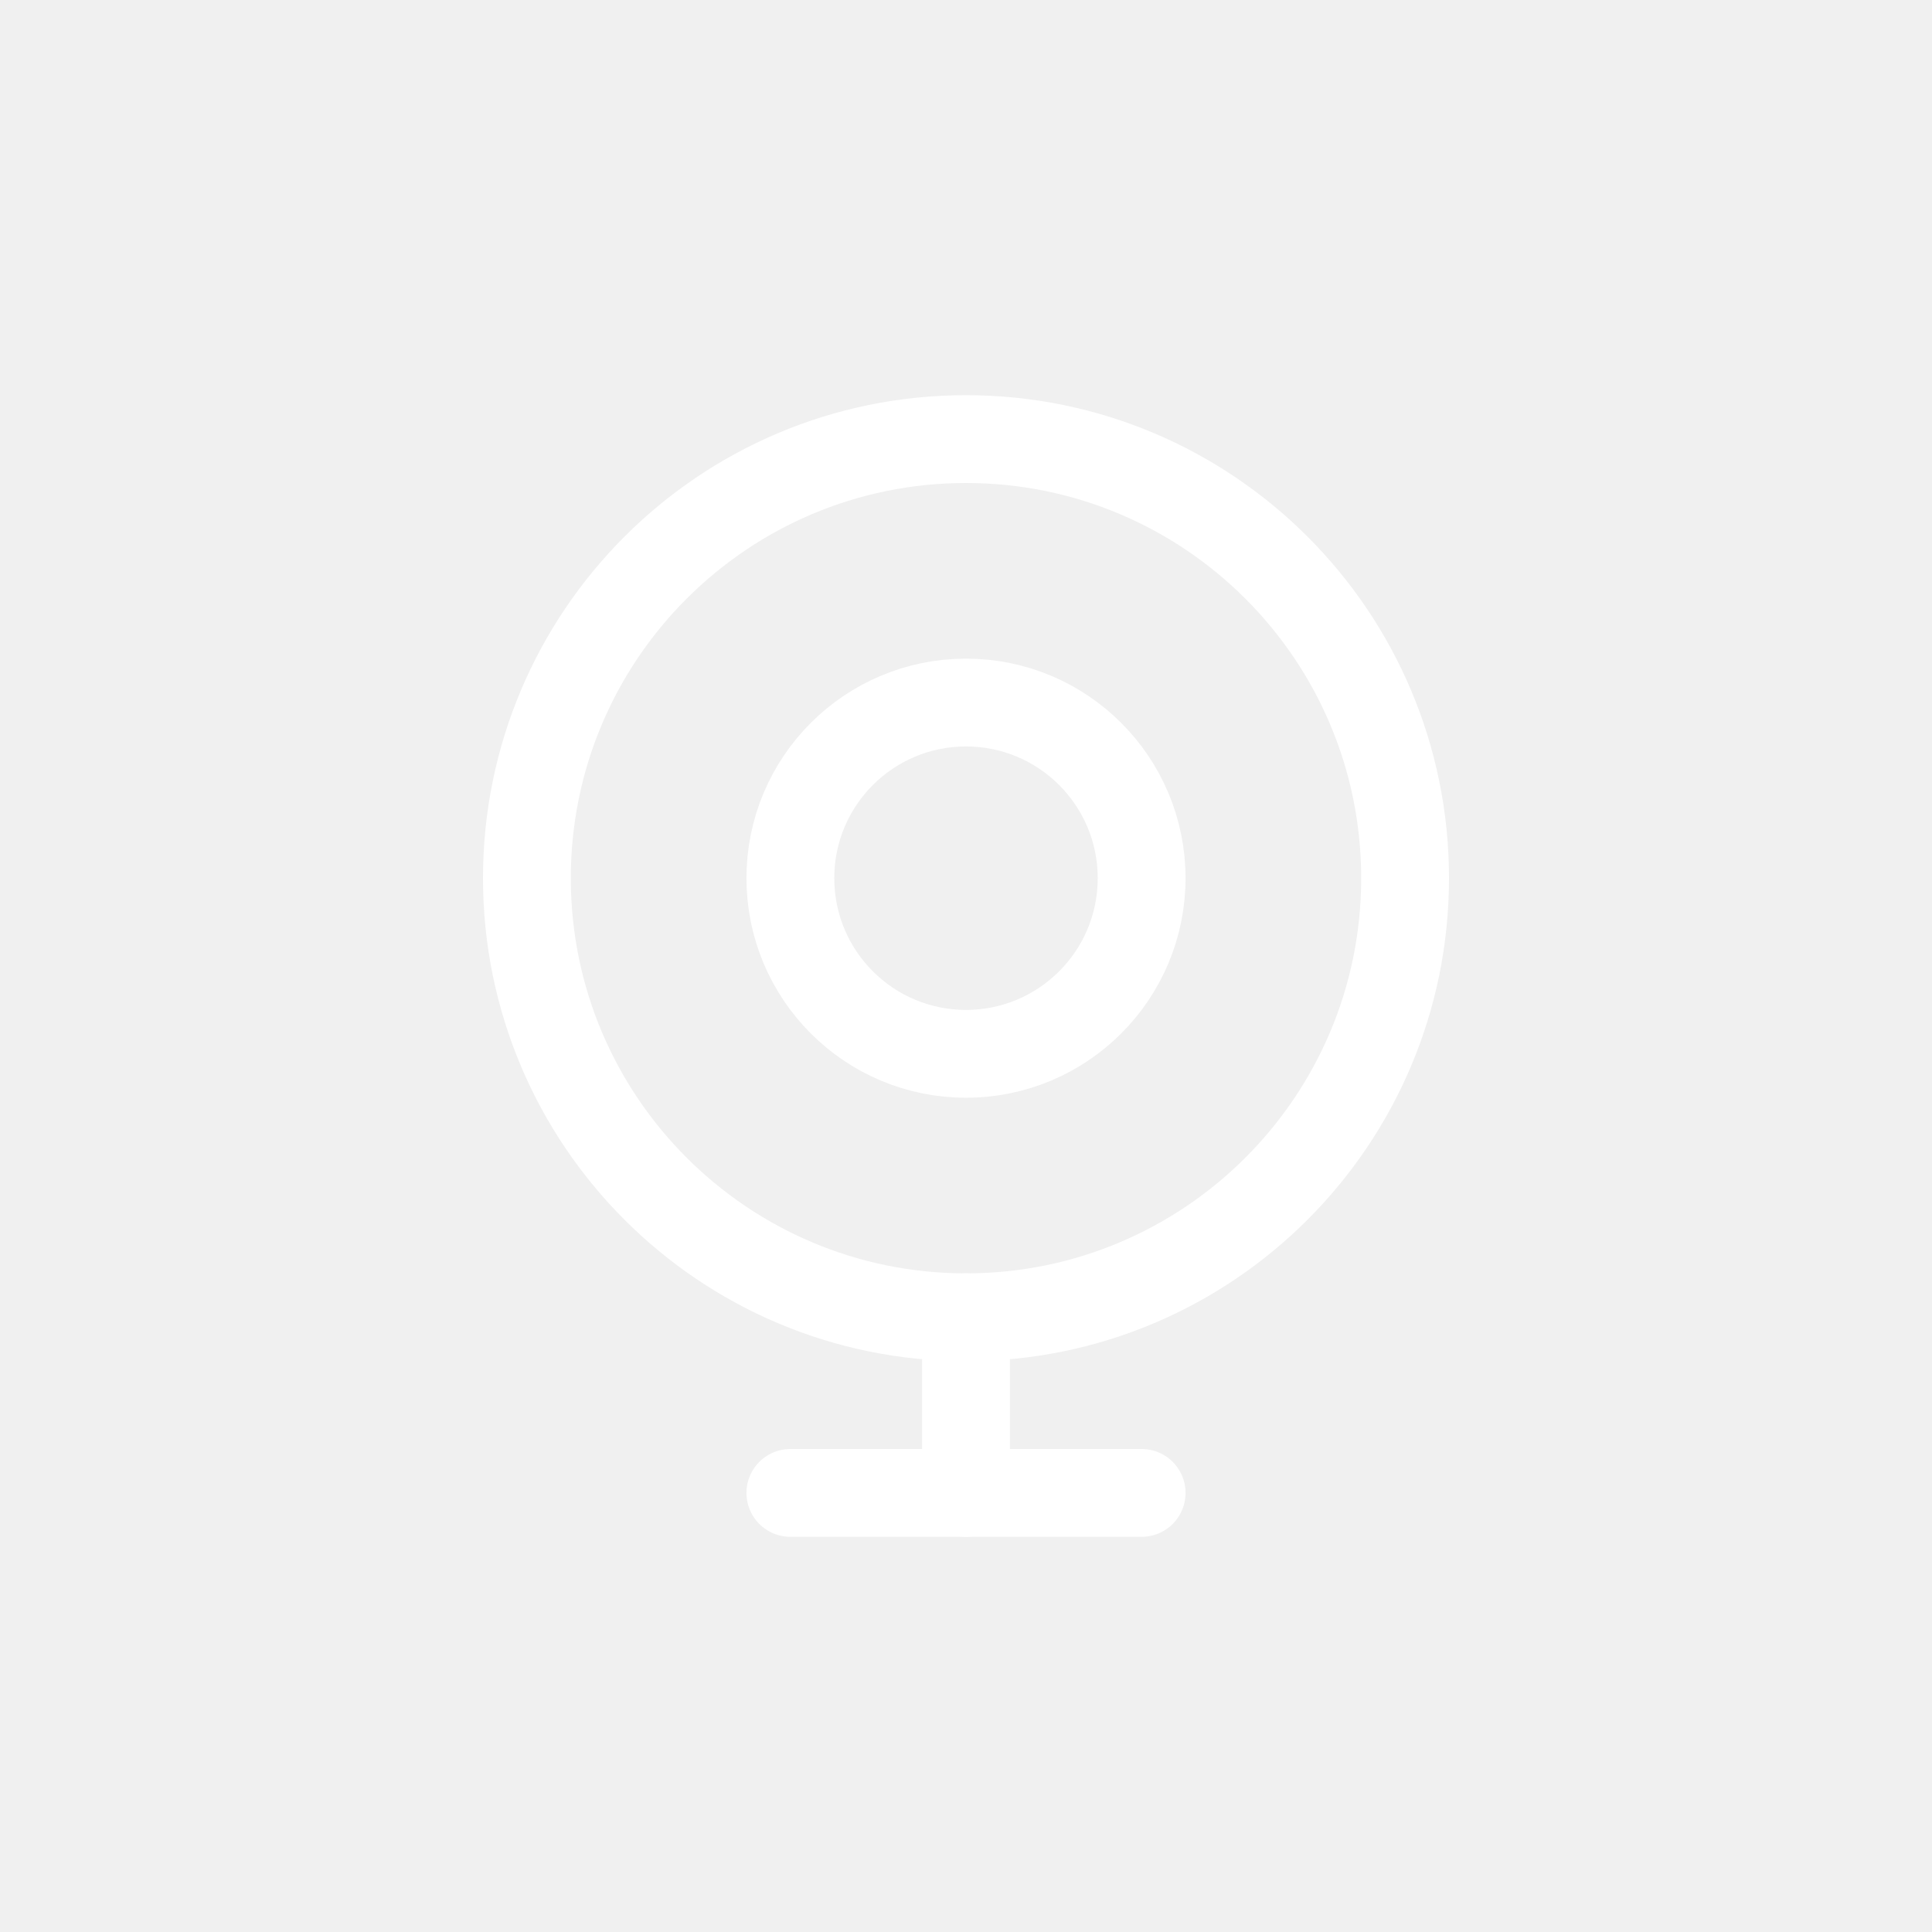
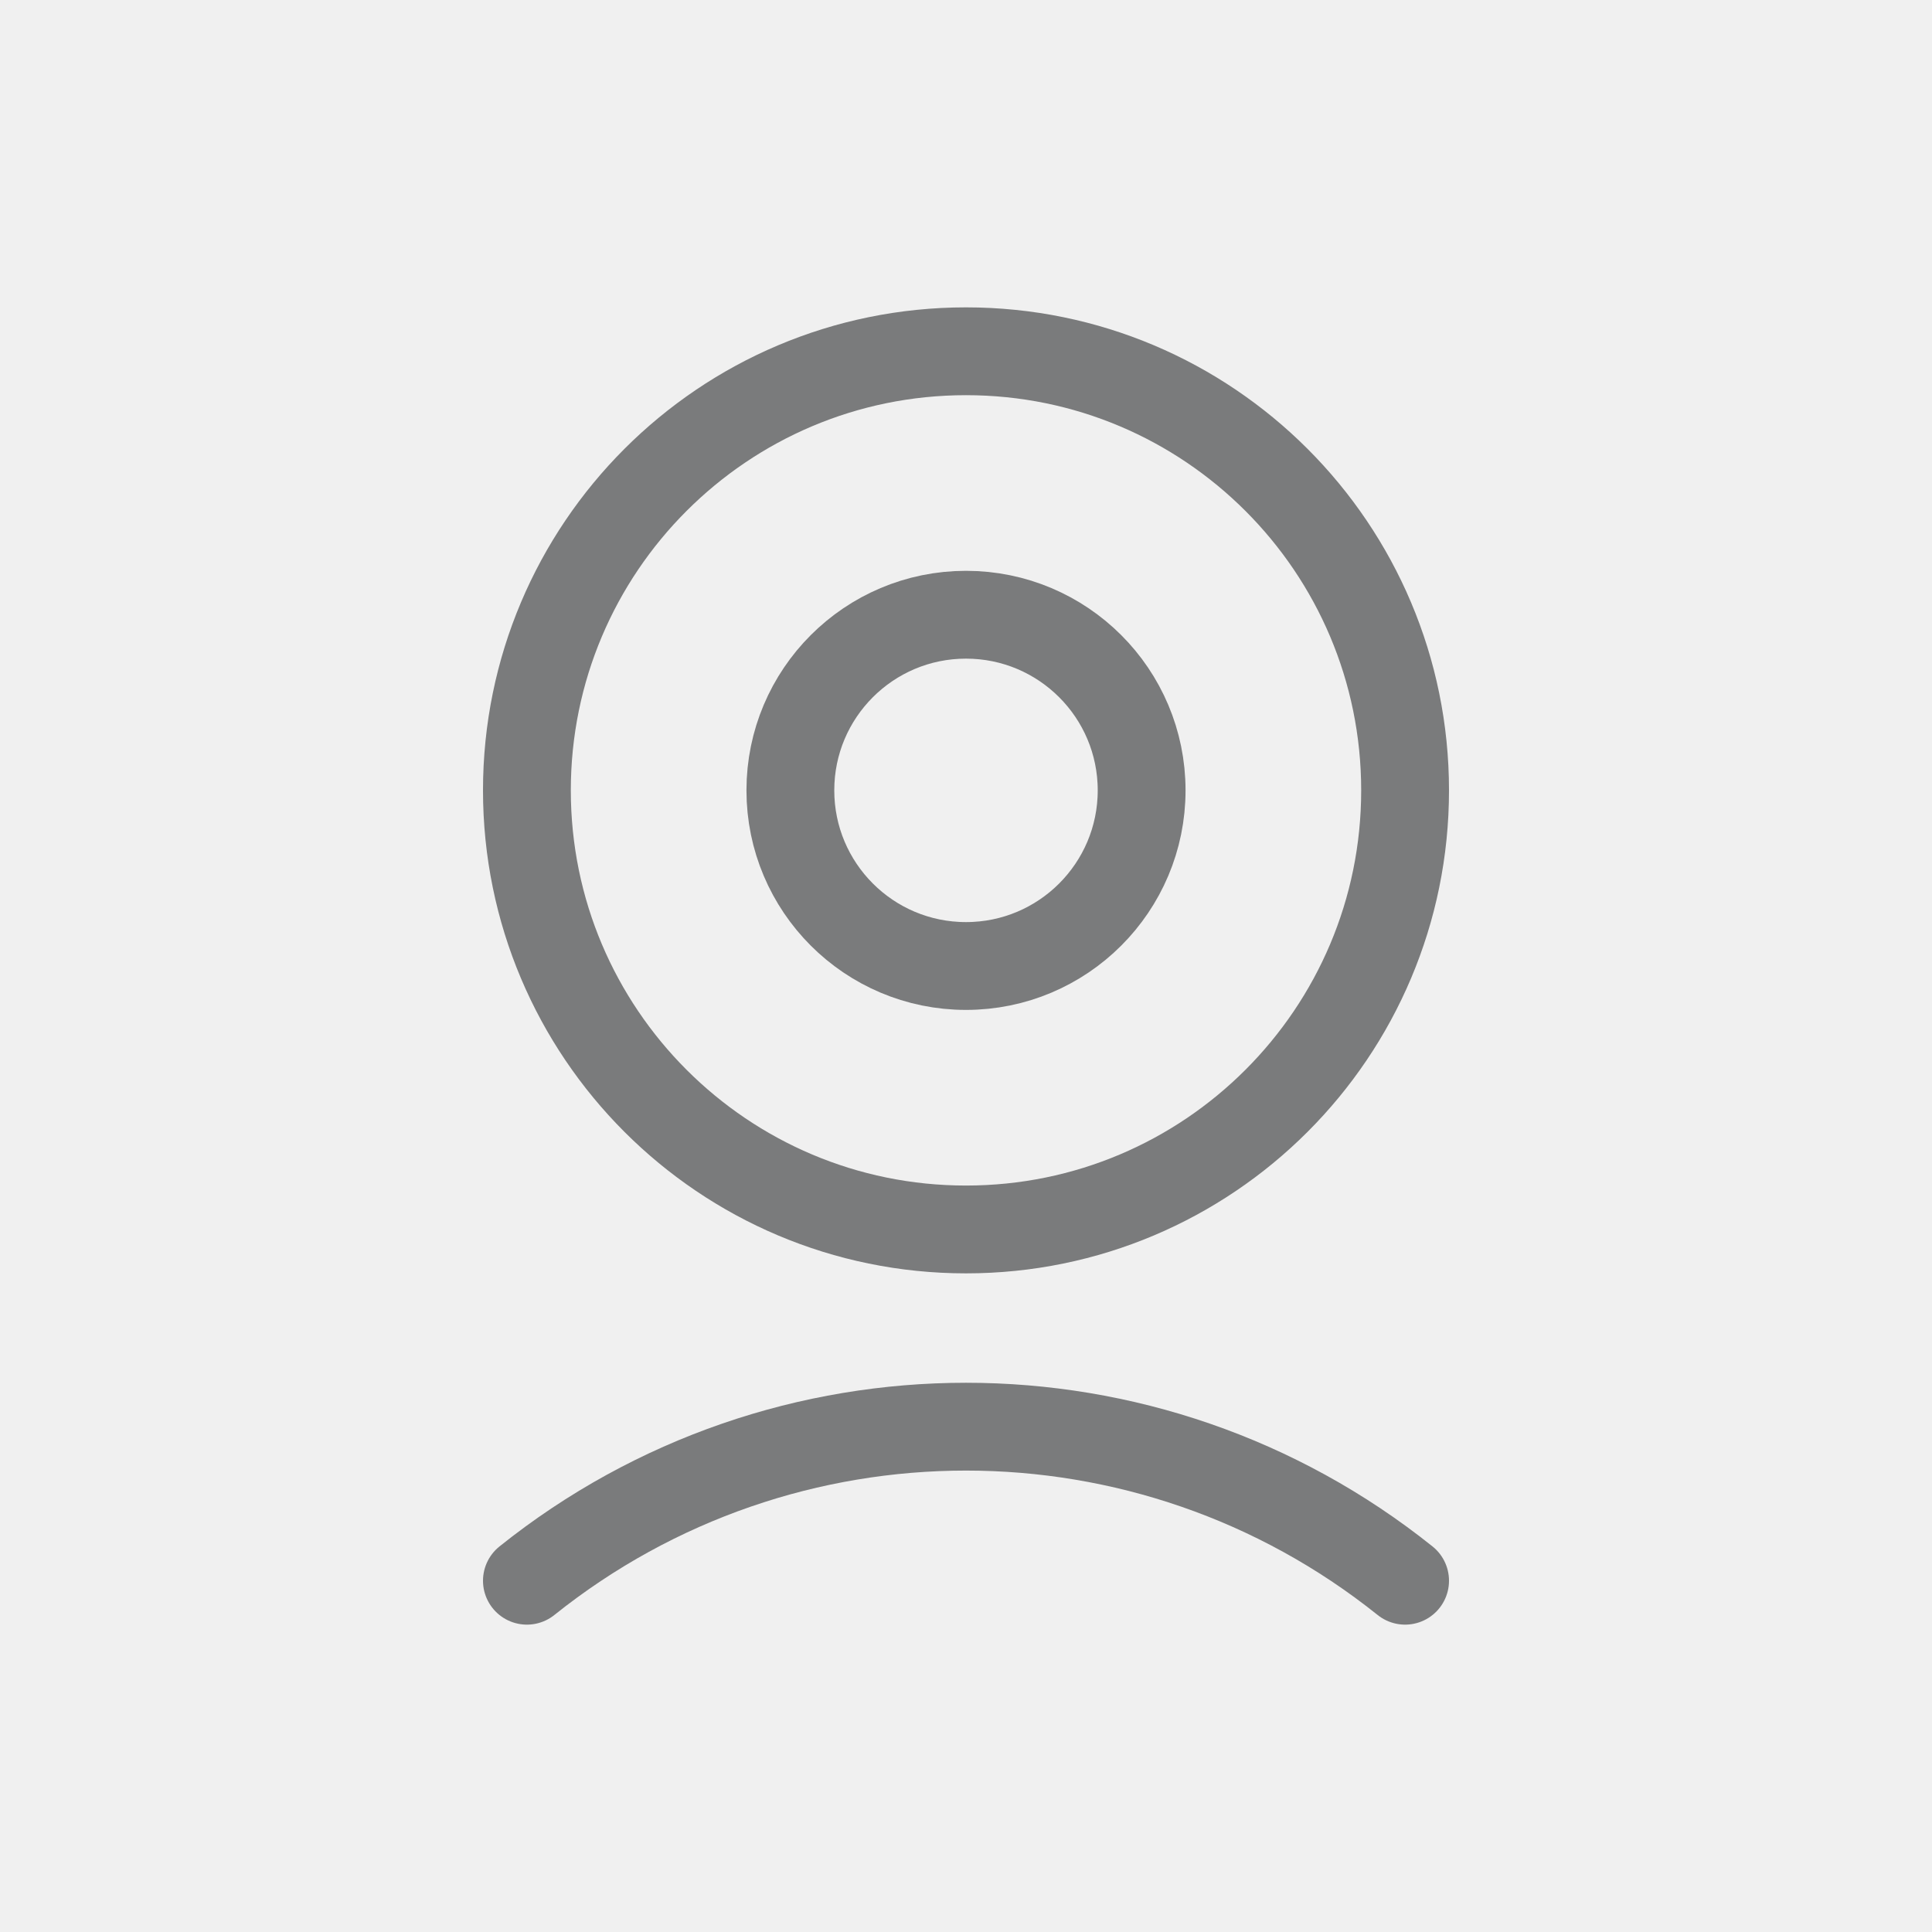
<svg xmlns="http://www.w3.org/2000/svg" width="22px" height="22px" viewBox="0 0 22 22" version="1.1">
-   <g id="2.1" stroke="none" stroke-width="1" fill="none" fill-rule="evenodd" stroke-linecap="round" stroke-linejoin="round">
-     <g id="组件规范" transform="translate(-614, -1372)" stroke="#FFFFFF">
-       <g id="编组-4备份-3" transform="translate(376, 1188)">
-         <g id="位图备份-2" transform="translate(8, 0)">
-           <g id="编组" transform="translate(230, 184)">
-             <circle id="椭圆形" cx="11" cy="10" r="5" />
-             <circle id="椭圆形" cx="11" cy="10" r="2" />
-             <line x1="11" y1="15" x2="11" y2="17" id="路径-2" />
-             <line x1="9" y1="17" x2="13" y2="17" id="路径-3" />
+   <g id="Flat-单窗口" stroke="none" stroke-width="1" fill="none" fill-rule="evenodd" stroke-linecap="round" stroke-linejoin="round">
+     <g id="检测_系统检测（单窗口）" transform="translate(-88, -73)" stroke="#7A7B7C">
+       <g id="编组-3" transform="translate(72, 0)">
+         <g id="编组-11" transform="translate(0, 64)">
+           <g id="编组" transform="translate(16, 9)">
+             <circle id="椭圆形" cx="11" cy="9" r="5" />
+             <circle id="椭圆形" cx="11" cy="9" r="2" />
+             <path d="M6,18 C8.923,15.661 13.077,15.661 16,18 L16,18 L16,18" id="路径-7" />
          </g>
        </g>
      </g>
    </g>
  </g>
</svg>
